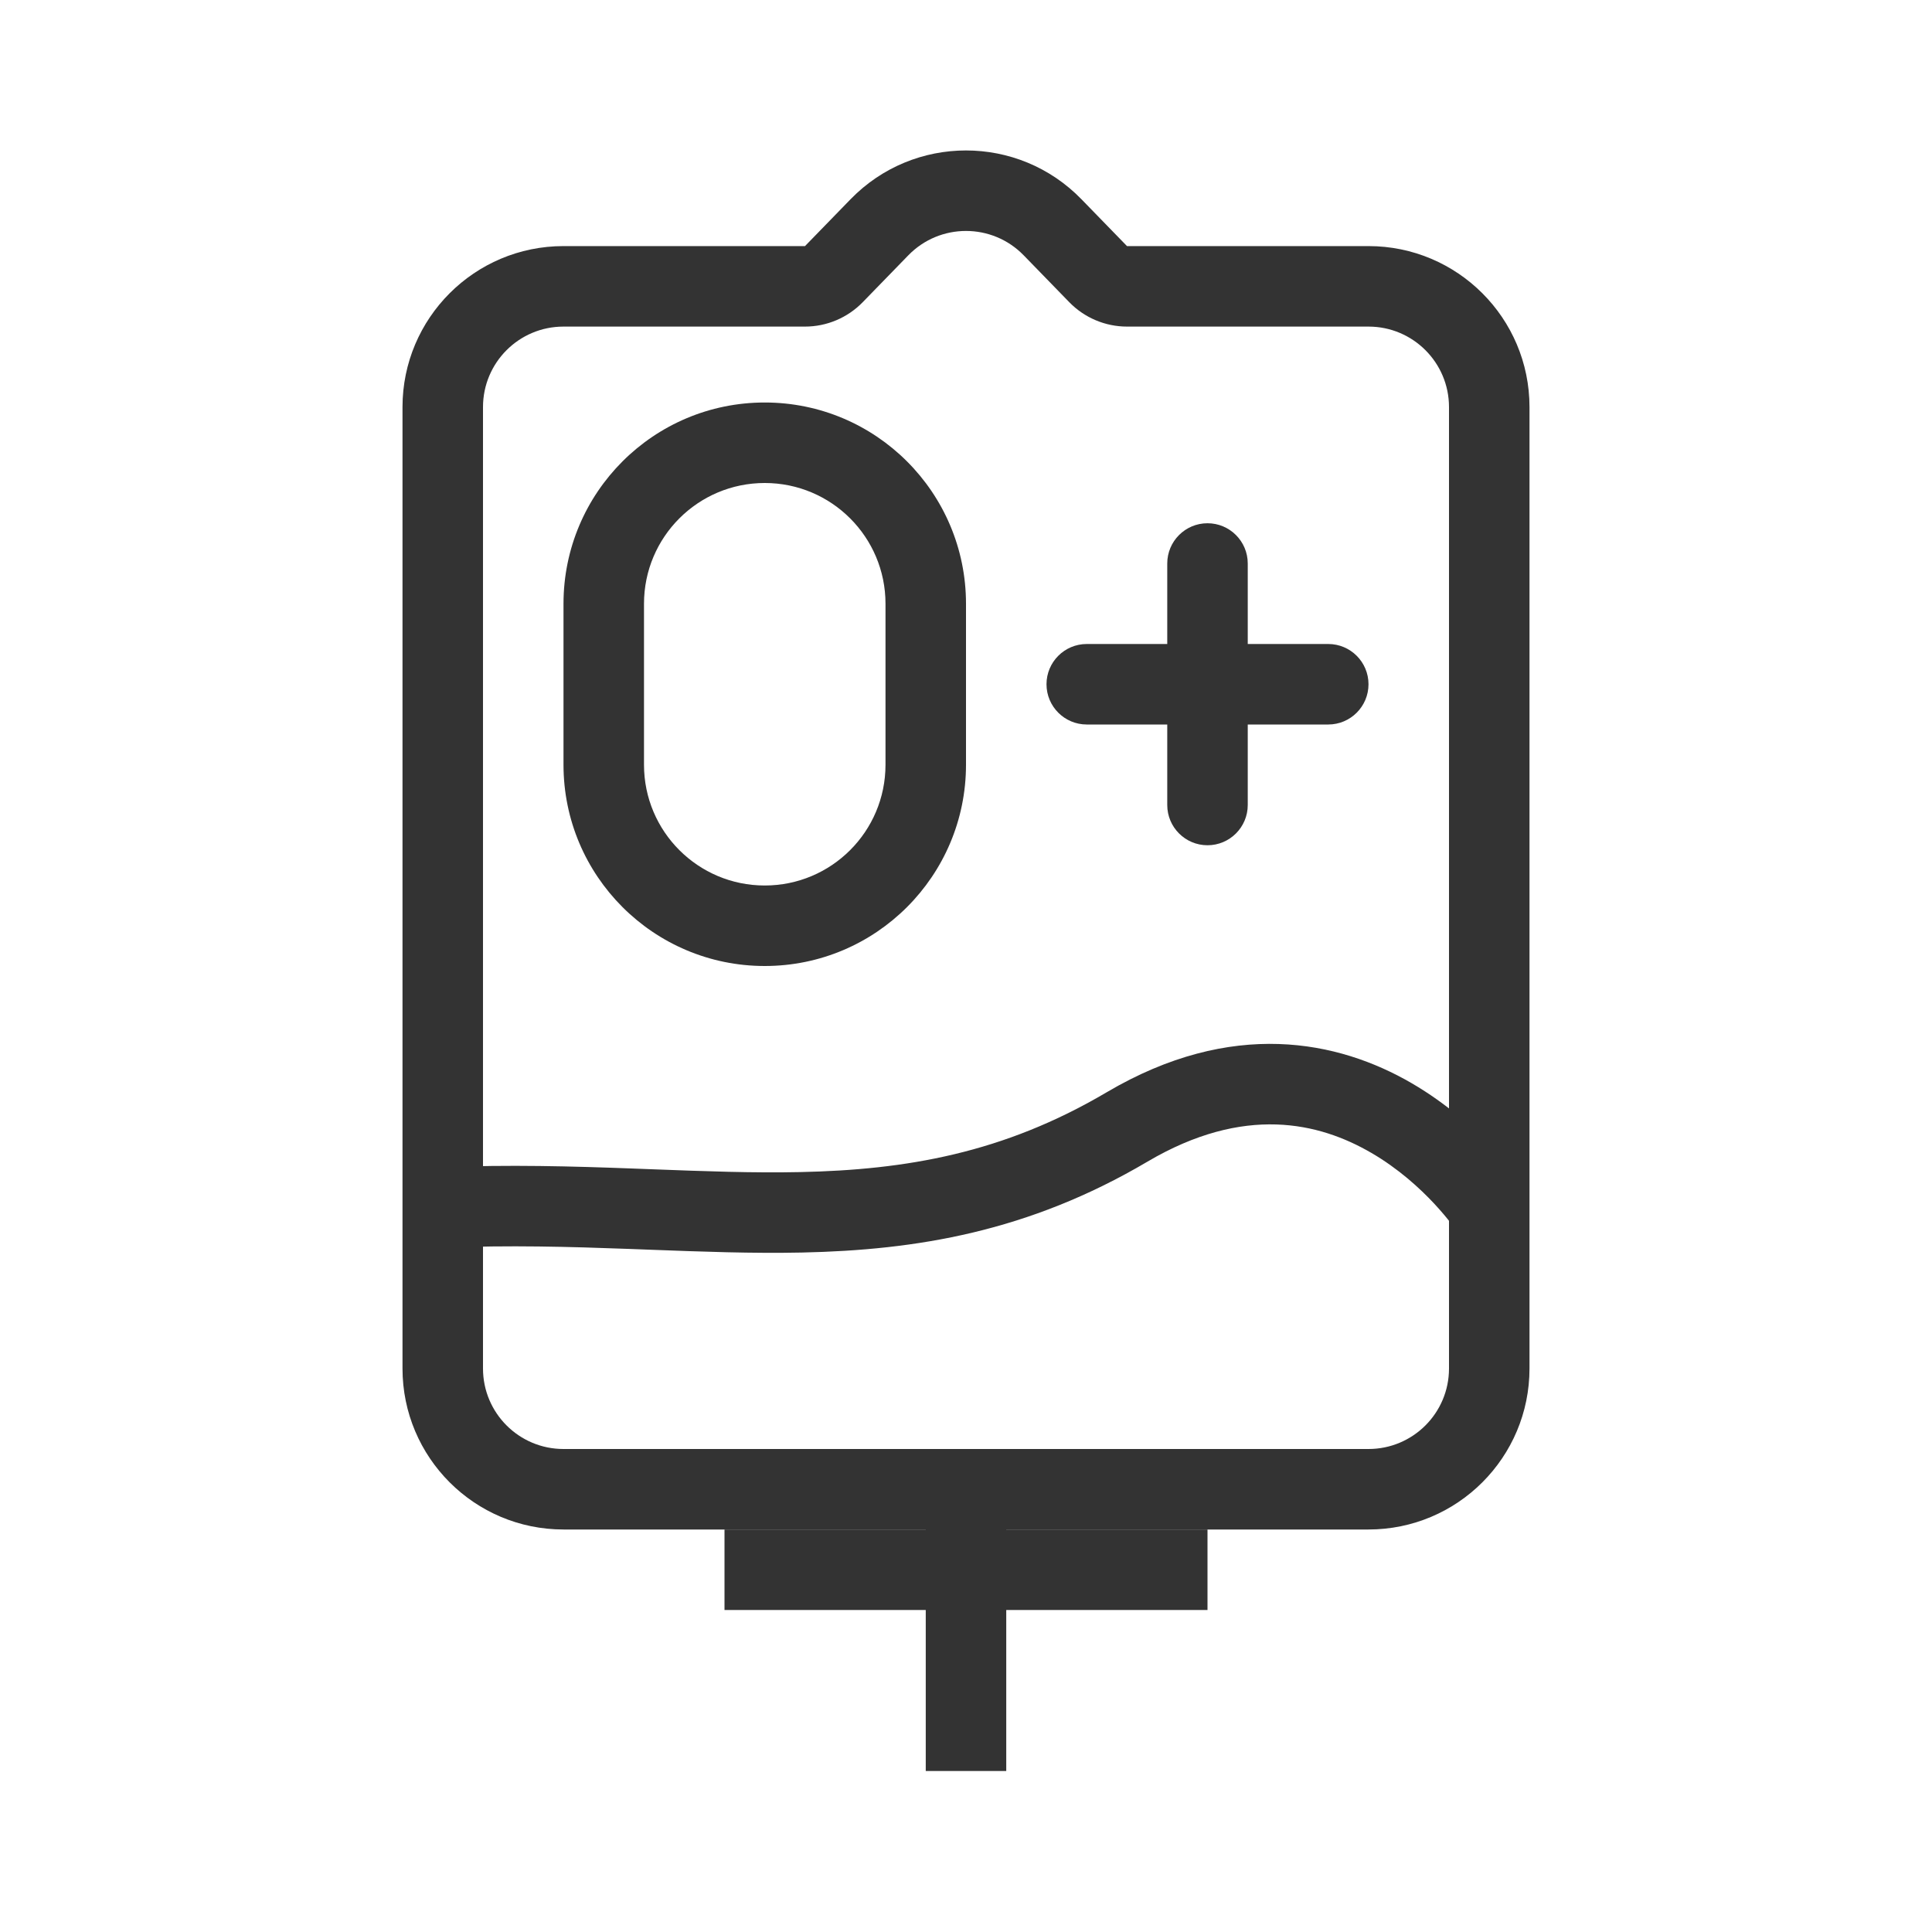
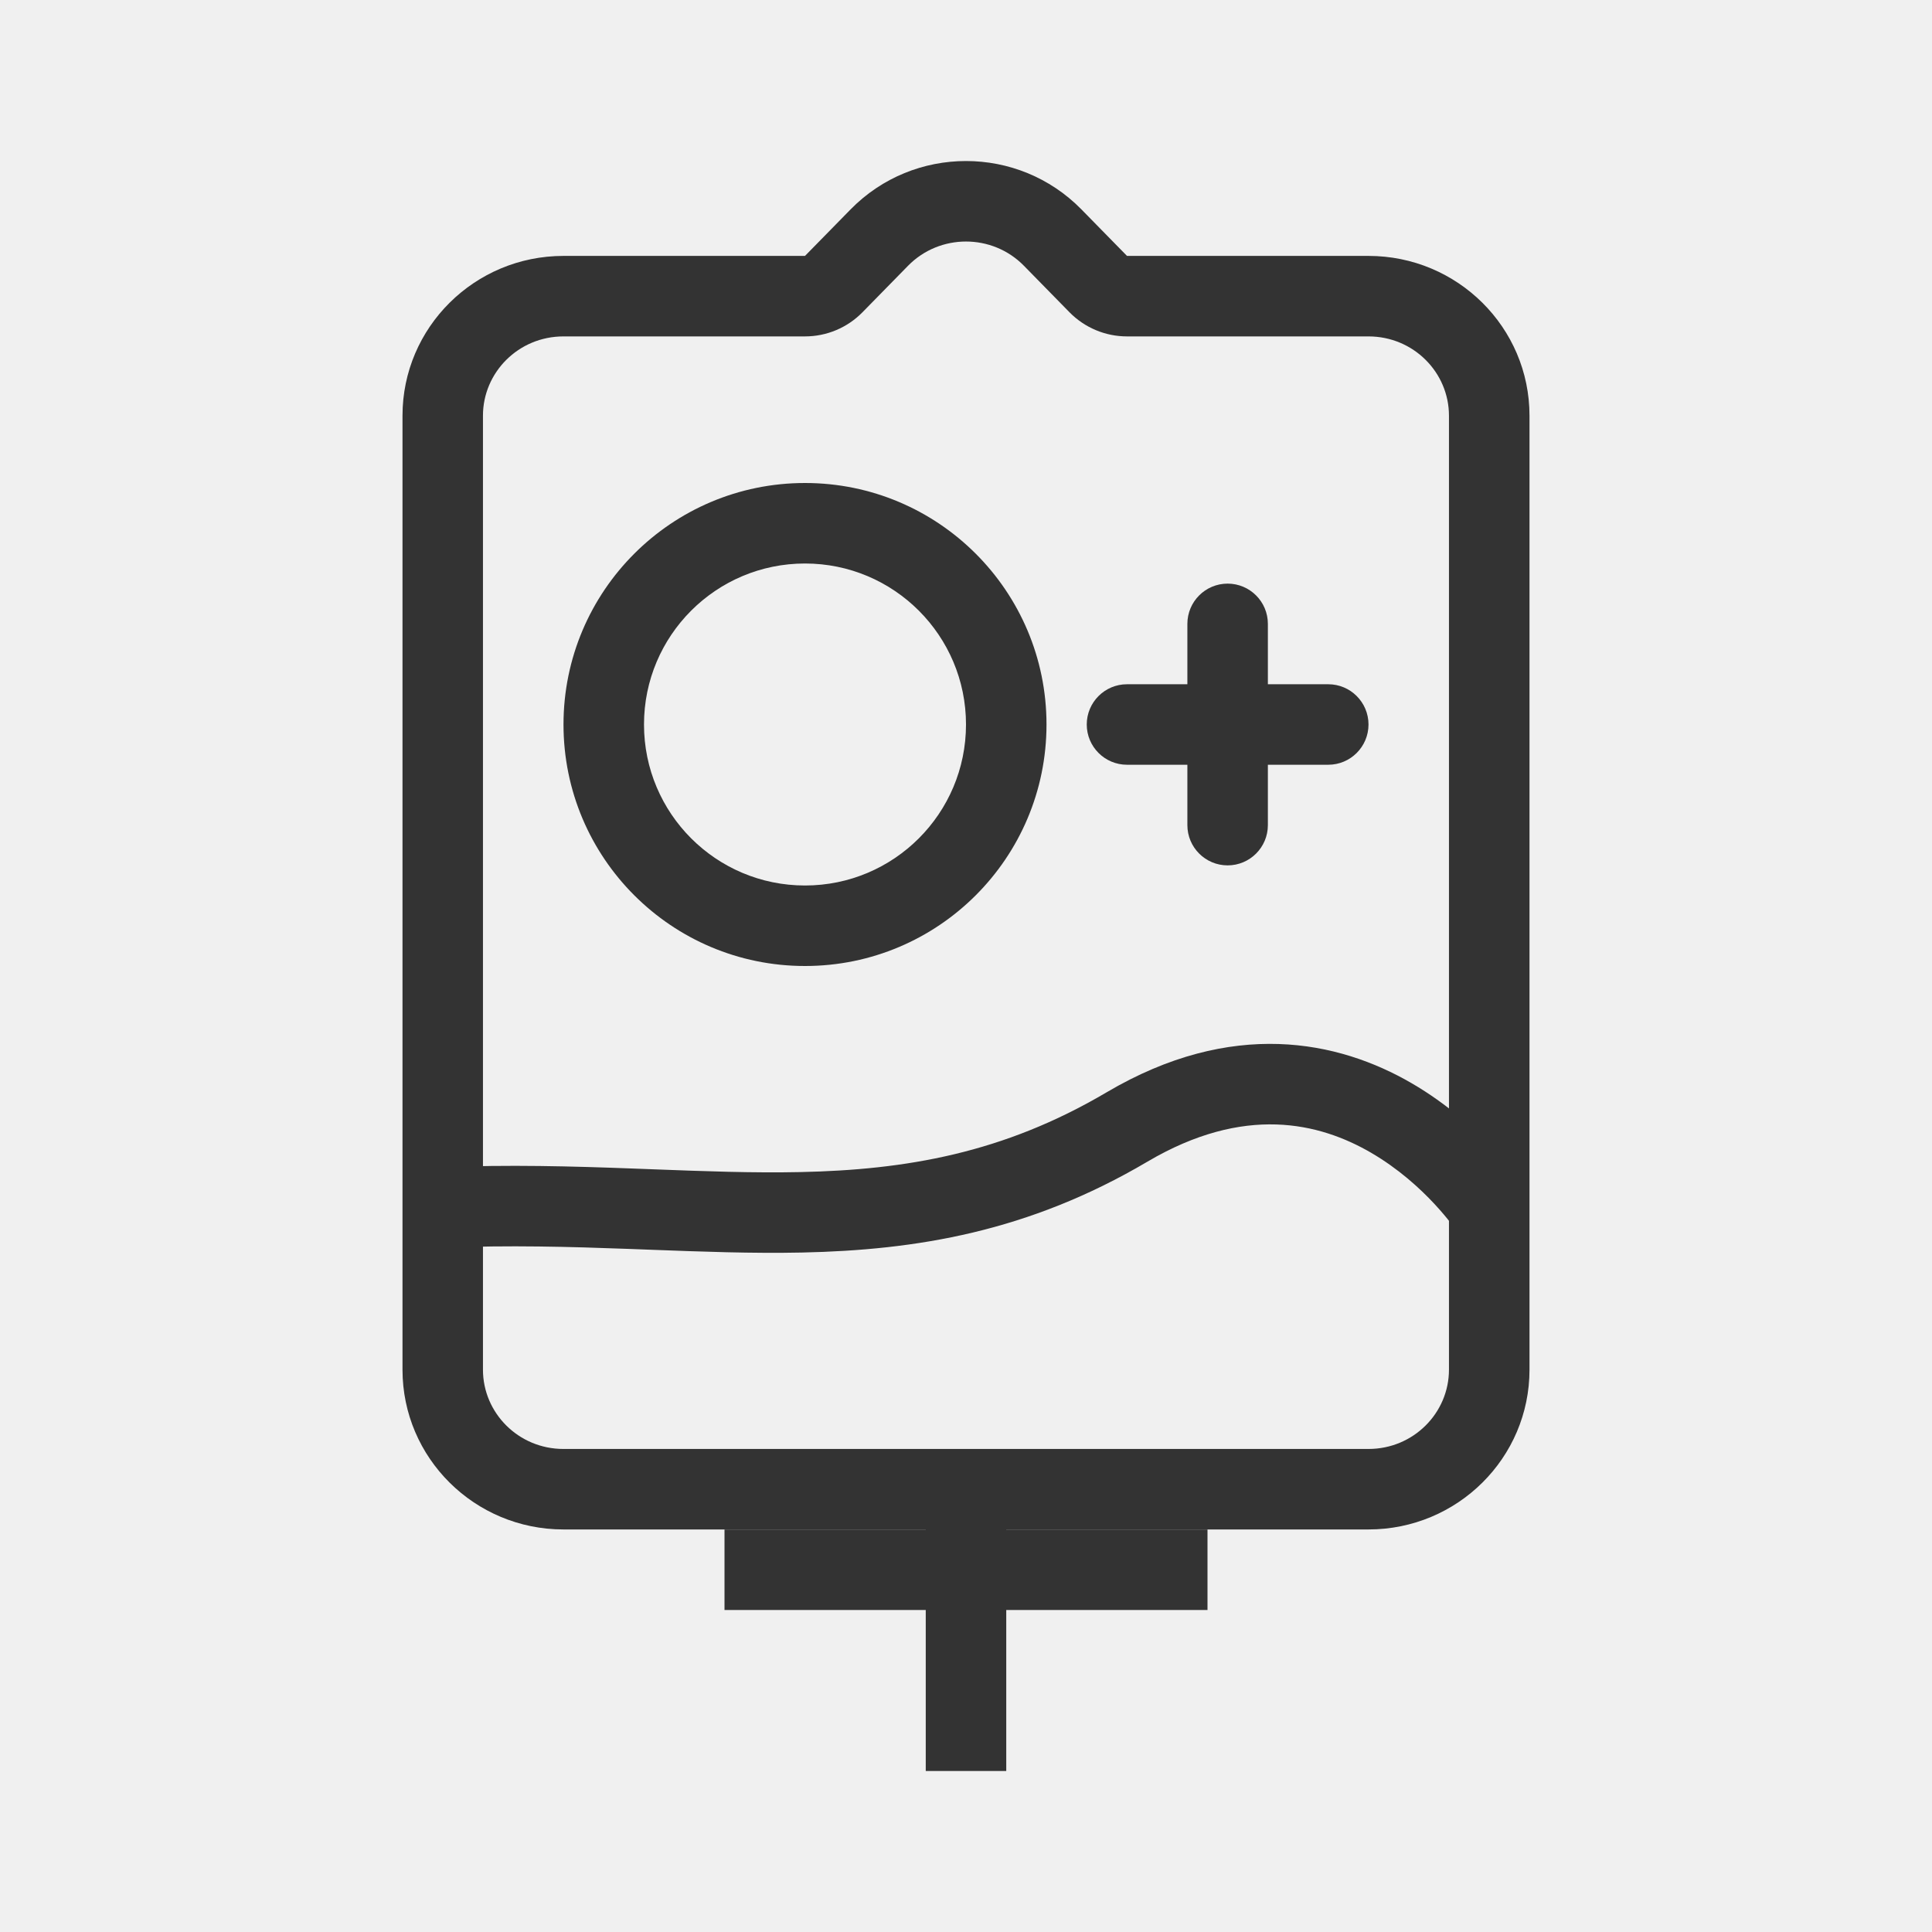
<svg xmlns="http://www.w3.org/2000/svg" fill="none" height="48" viewBox="0 0 48 48" width="48">
-   <path d="m0 0h48v48h-48z" fill="#fff" />
  <g clip-rule="evenodd" fill="#333" fill-rule="evenodd">
-     <path d="m28 8.114c-.54 0-1.057-.219-1.434-.606l-1.132-1.164 1.122-1.091-1.122 1.091c-.785-.808-2.083-.808-2.868 0l-1.132 1.164c-.377.387-.894.606-1.434.606h-6c-1.105 0-2 .895-2 2v23.886c0 1.105.895 2 2 2h20c1.105 0 2-.895 2-2v-23.886c0-1.105-.895-2-2-2zm10 2v23.886c0 2.209-1.791 4-4 4h-20c-2.209 0-4-1.791-4-4v-23.886c0-2.209 1.791-4 4-4h6l1.132-1.164c1.571-1.616 4.165-1.616 5.736 0l1.132 1.164h6c2.209 0 4 1.791 4 4z" />
-     <path d="m26 17c0-.552.448-1 1-1h6c.552 0 1 .448 1 1s-.448 1-1 1h-6c-.552 0-1-.448-1-1z" />
-     <path d="m30 21c-.552 0-1-.448-1-1v-6c0-.552.448-1 1-1s1 .448 1 1v6c0 .552-.448 1-1 1z" />
+     <path d="m28 8.358c-.537 0-1.052-.216-1.429-.6l-1.132-1.155c-.786-.803-2.092-.803-2.879 0l-1.132 1.155c-.376.384-.891.6-1.429.6h-6c-1.119 0-2 .896-2 1.969v23.703c0 1.073.881 1.969 2 1.969h20c1.119 0 2-.896 2-1.969v-23.703c0-1.073-.881-1.969-2-1.969zm10 1.969v23.703c0 2.192-1.791 3.969-4 3.969h-20c-2.209 0-4-1.777-4-3.969v-23.703c0-2.192 1.791-3.969 4-3.969h6l1.132-1.155c1.571-1.603 4.165-1.603 5.736 0l1.132 1.155h6c2.209 0 4 1.777 4 3.969z" />
+     <path d="m14 18c0-3.314 2.686-6 6-6s6 2.686 6 6-2.686 6-6 6-6-2.686-6-6zm6-4c-2.209 0-4 1.791-4 4s1.791 4 4 4 4-1.791 4-4-1.791-4-4-4z" />
+     <path d="m27 18c0-.552.448-1 1-1h5c.552 0 1 .448 1 1s-.448 1-1 1h-5c-.552 0-1-.448-1-1z" />
+     <path d="m30.5 21.5c-.552 0-1-.448-1-1v-5c0-.552.448-1 1-1s1 .448 1 1v5c0 .552-.448 1-1 1z" />
    <path d="m23 44v-8h2v8z" />
    <path d="m30 40h-12v-2h12z" />
-     <path d="m34.069 28.642c-1.294-.753-3.154-1.2-5.561.219-2.957 1.745-5.742 2.197-8.584 2.258-1.234.026-2.495-.022-3.771-.07-.175-.007-.351-.013-.526-.02-1.468-.054-2.977-.097-4.585-.03l-.083-1.998c1.692-.07 3.267-.025 4.742.03.178.006.355.013.53.02 1.284.049 2.48.094 3.651.069 2.627-.056 5.042-.466 7.61-1.981 3.119-1.84 5.758-1.287 7.583-.226.888.517 1.57 1.143 2.027 1.634.23.247.408.464.53.623.061.08.109.145.143.192.017.024.03.043.04.058l.012.018.004.006.002.003c0.0 0.0.001.001-.834.552-.834.551-.834.552-.834.552l-.002-.002c-.004-.005-.01-.015-.02-.029-.02-.028-.052-.073-.097-.131-.089-.116-.227-.284-.408-.479-.366-.393-.898-.878-1.57-1.269z" />
-     <path d="m22 19v-4c0-1.657-1.343-3-3-3s-3 1.343-3 3v4c0 1.657 1.343 3 3 3s3-1.343 3-3zm-3-9c-2.761 0-5 2.239-5 5v4c0 2.761 2.239 5 5 5s5-2.239 5-5v-4c0-2.761-2.239-5-5-5z" />
+     <path d="m34.069 28.642c-1.294-.753-3.154-1.2-5.561.219-2.957 1.745-5.742 2.197-8.584 2.258-1.234.026-2.495-.022-3.771-.07-.175-.007-.351-.013-.526-.02-1.468-.054-2.977-.097-4.585-.03l-.083-1.998c1.692-.07 3.267-.025 4.742.03.178.007.355.013.53.02 1.284.049 2.48.094 3.651.069 2.627-.056 5.042-.466 7.61-1.981 3.119-1.84 5.758-1.287 7.583-.225.888.516 1.57 1.143 2.027 1.634.23.247.408.464.53.623.061.08.109.145.143.192.017.024.03.043.04.058l.012.018.004.006.002.003c0.0.001.001.001-.834.552-.834.551-.834.552-.834.552l-.002-.002c-.004-.005-.01-.015-.02-.029-.02-.028-.052-.073-.097-.131-.089-.116-.227-.284-.408-.479-.366-.393-.898-.878-1.57-1.269z" />
  </g>
</svg>
